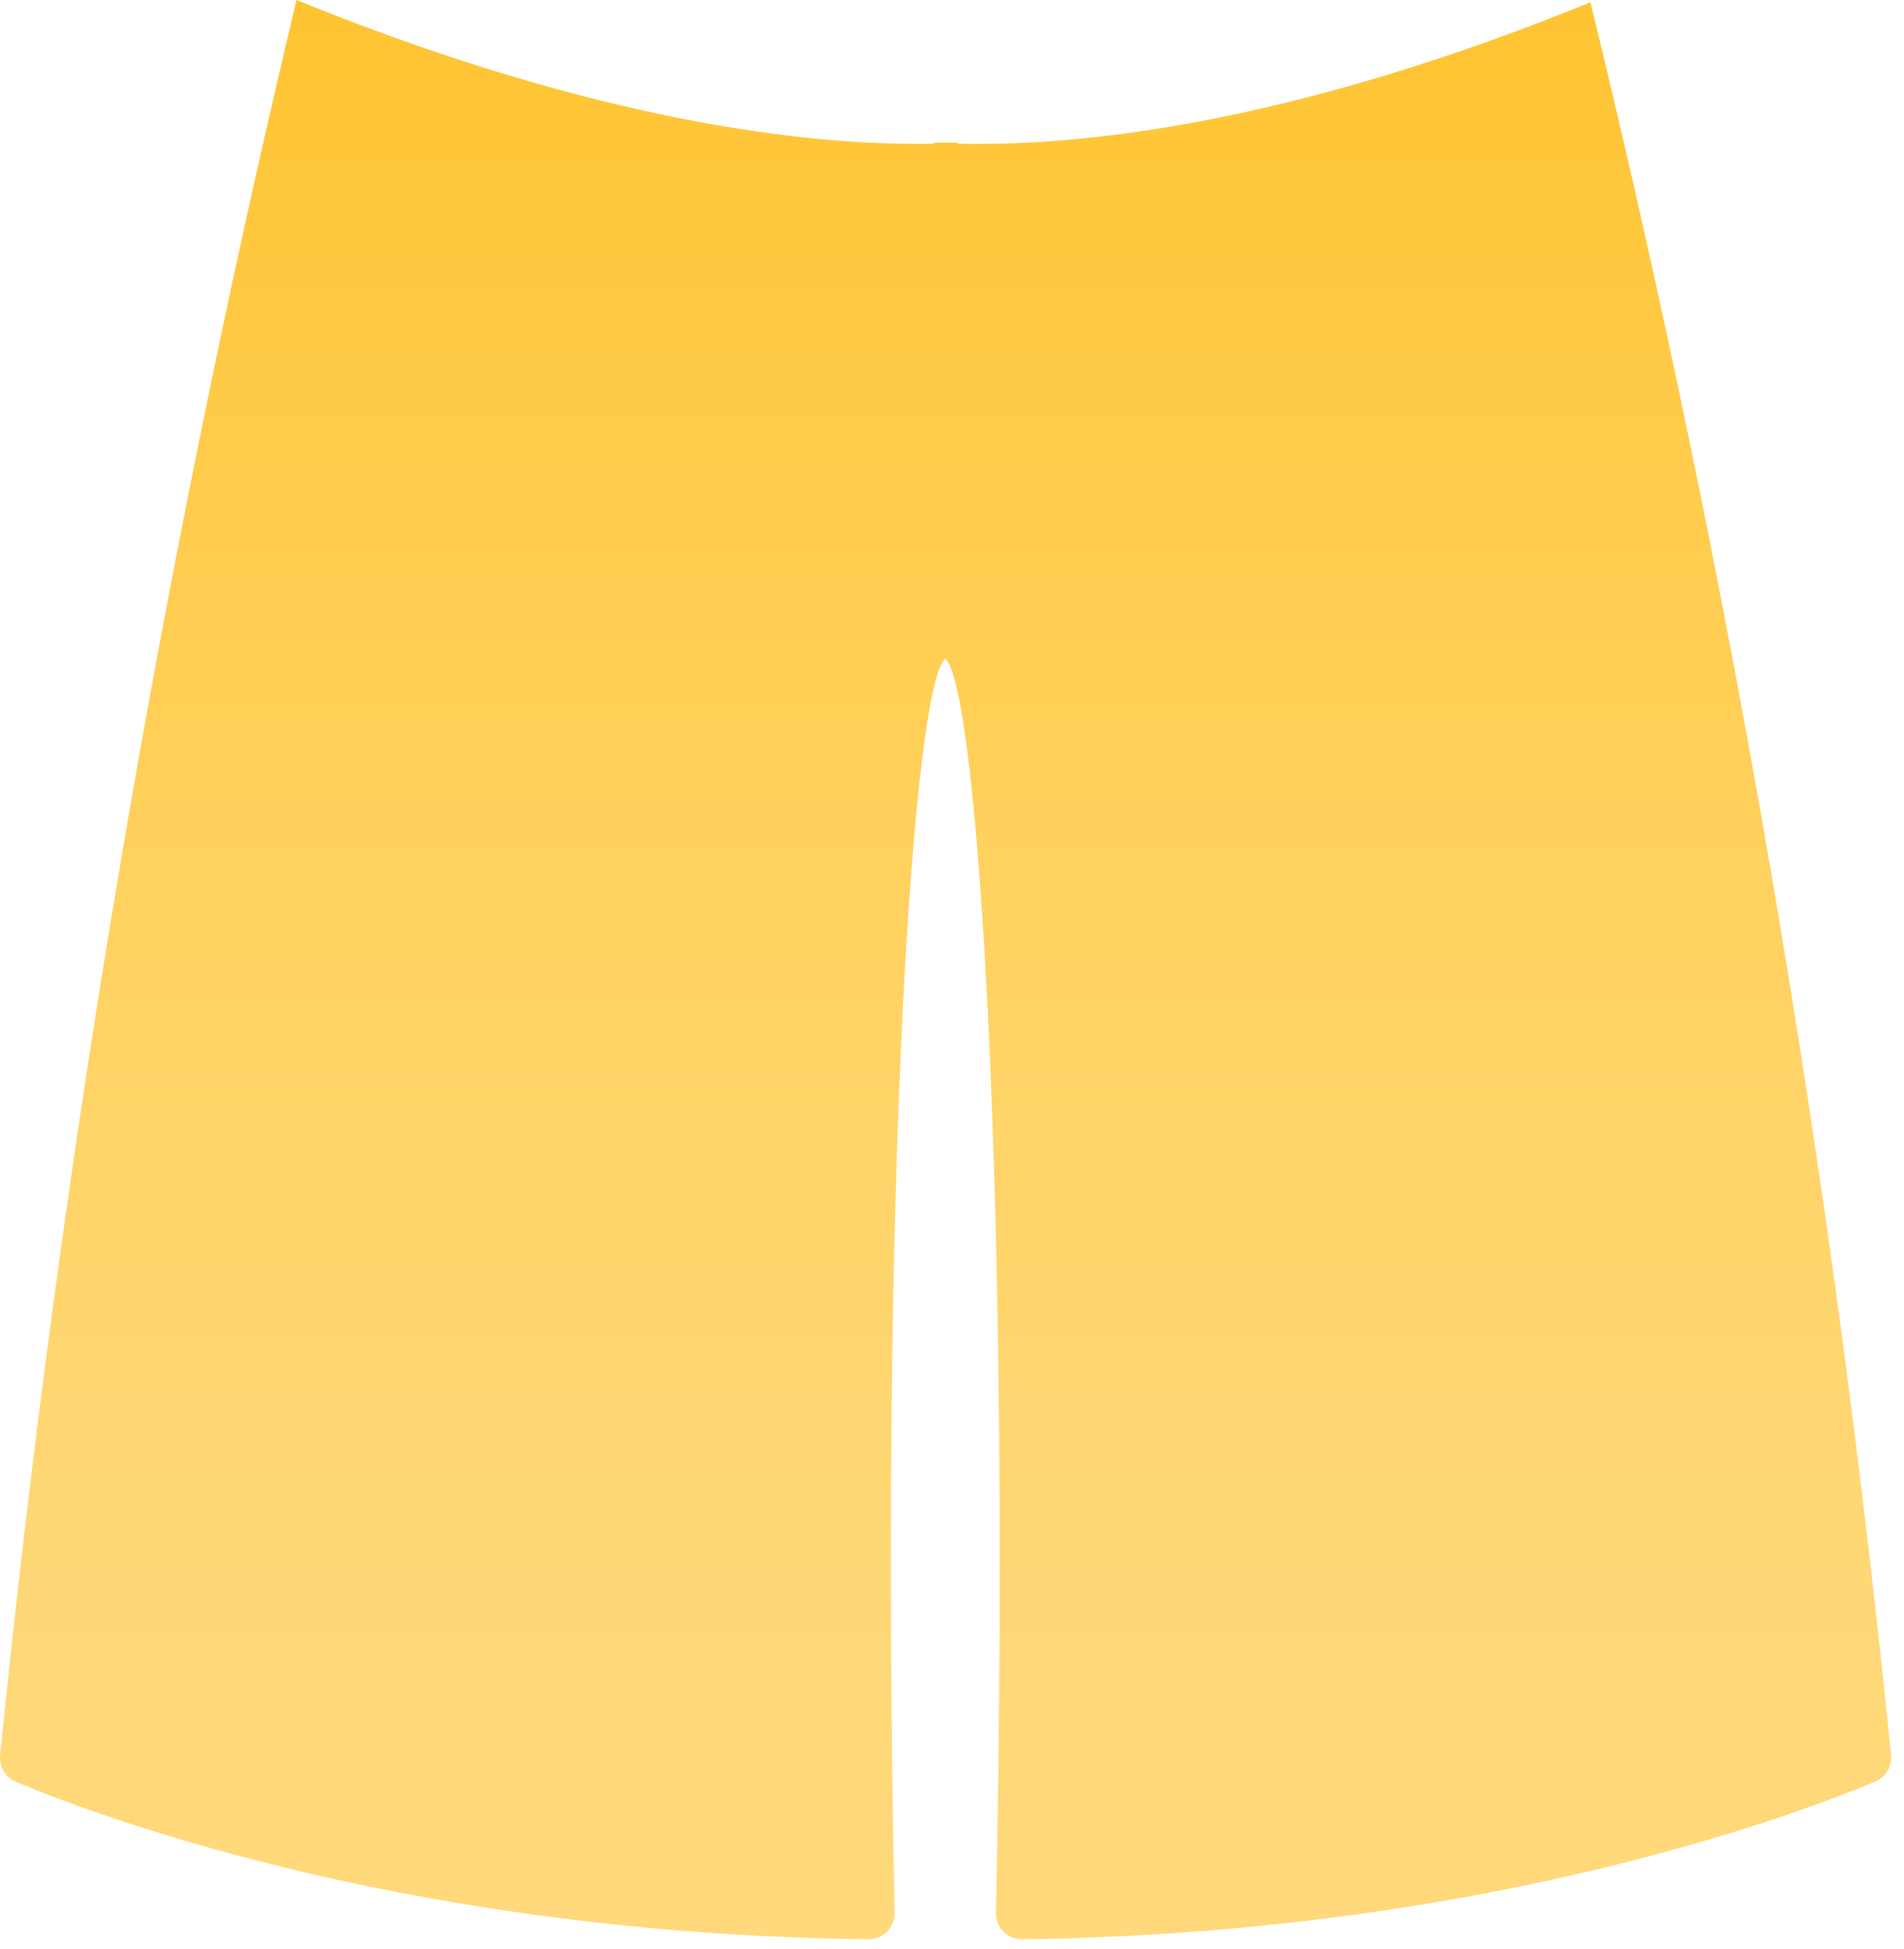
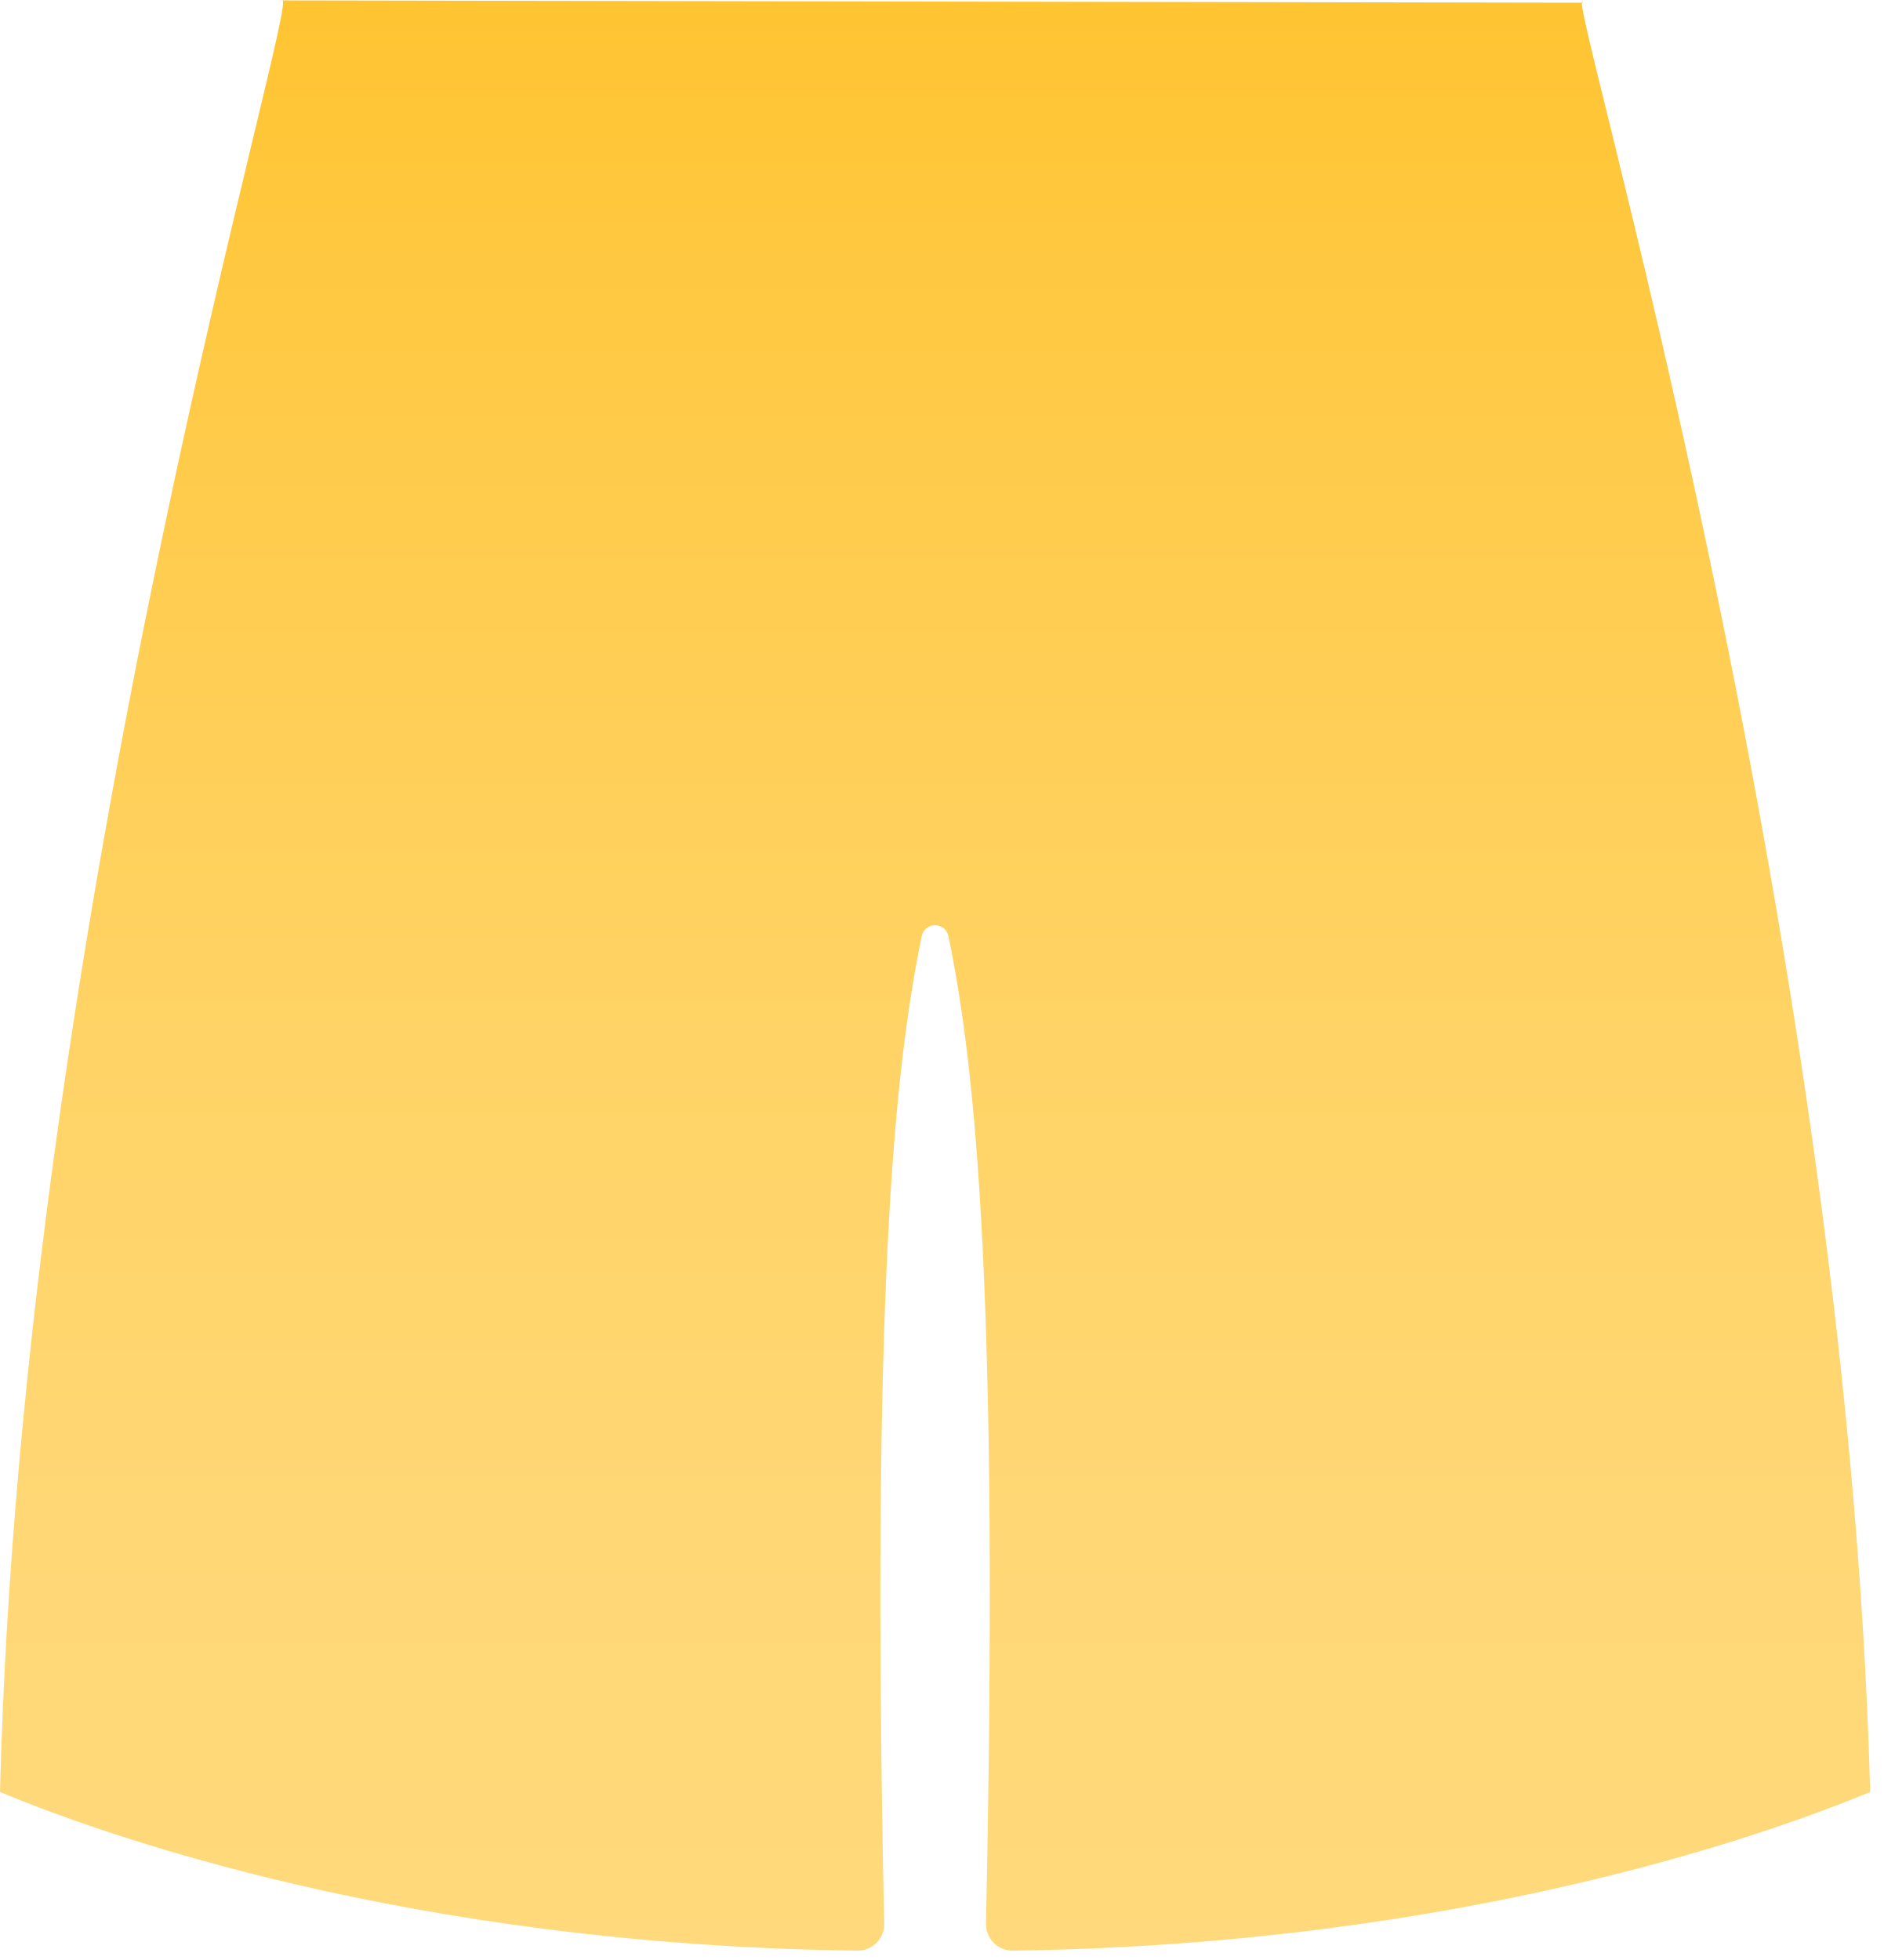
- <svg xmlns="http://www.w3.org/2000/svg" width="125" height="128" viewBox="0 0 125 128" fill="none">
-   <path d="M124.18 115.26C120.283 76.478 113.687 38.015 104.44 0.15C81.71 9.42 67.71 9.52 62.88 9.44C62.876 9.417 62.876 9.393 62.88 9.37C62.88 9.37 62.47 9.37 62.1 9.37C61.73 9.37 61.38 9.37 61.33 9.37C61.328 9.393 61.328 9.417 61.33 9.44C56.45 9.52 42.22 9.26 19.47 0C10.412 37.941 3.911 76.448 0.01 115.26C-0.029 115.62 0.047 115.983 0.227 116.297C0.406 116.611 0.68 116.861 1.01 117.01C7.51 119.71 27.64 127.01 57.01 127.36C57.24 127.364 57.469 127.322 57.683 127.235C57.897 127.148 58.09 127.019 58.253 126.856C58.415 126.692 58.543 126.498 58.629 126.284C58.714 126.07 58.755 125.84 58.75 125.61C57.75 78.19 59.93 45.11 62.07 43.25C64.21 45.11 66.39 78.19 65.4 125.61C65.394 125.84 65.436 126.07 65.521 126.284C65.606 126.498 65.734 126.692 65.897 126.856C66.059 127.019 66.253 127.148 66.467 127.235C66.68 127.322 66.909 127.364 67.14 127.36C96.48 126.97 116.61 119.71 123.14 117.01C123.477 116.867 123.759 116.62 123.947 116.305C124.134 115.991 124.215 115.624 124.18 115.26Z" fill="url(#paint0_linear_95_211)" />
+ <svg xmlns="http://www.w3.org/2000/svg" width="123" height="128" viewBox="0 0 123 128" fill="none">
+   <path d="M103.39 0.177L18.39 0.027C19.99 -1.463 1.44 59.377 3.05176e-05 117.027C6.5 119.737 26.63 127.027 56 127.387C56.231 127.39 56.46 127.346 56.674 127.258C56.888 127.17 57.081 127.04 57.244 126.876C57.406 126.712 57.534 126.517 57.619 126.302C57.704 126.087 57.745 125.858 57.74 125.627C56.88 84.707 58.39 69.867 60.19 61.147C60.228 60.943 60.336 60.758 60.496 60.625C60.656 60.492 60.857 60.419 61.065 60.419C61.273 60.419 61.474 60.492 61.634 60.625C61.794 60.758 61.902 60.943 61.94 61.147C63.74 69.867 65.25 84.707 64.39 125.627C64.385 125.858 64.426 126.087 64.511 126.302C64.596 126.517 64.724 126.712 64.886 126.876C65.049 127.04 65.243 127.17 65.456 127.258C65.67 127.346 65.899 127.39 66.13 127.387C95.47 126.997 115.6 119.737 122.13 117.027C120.6 59.827 101.87 -1.943 103.39 0.177Z" fill="url(#paint0_linear_127_323)" />
  <defs>
-     <linearGradient id="paint0_linear_95_211" x1="62.09" y1="127.36" x2="62.09" y2="0" gradientUnits="userSpaceOnUse">
+     <linearGradient id="paint0_linear_127_323" x1="61.04" y1="127.387" x2="61.04" y2="-0.003" gradientUnits="userSpaceOnUse">
      <stop stop-color="#FFD97B" />
      <stop offset="0.21" stop-color="#FFD775" />
      <stop offset="0.47" stop-color="#FFD365" />
      <stop offset="0.77" stop-color="#FFCB4A" />
      <stop offset="1" stop-color="#FFC431" />
    </linearGradient>
  </defs>
</svg>
